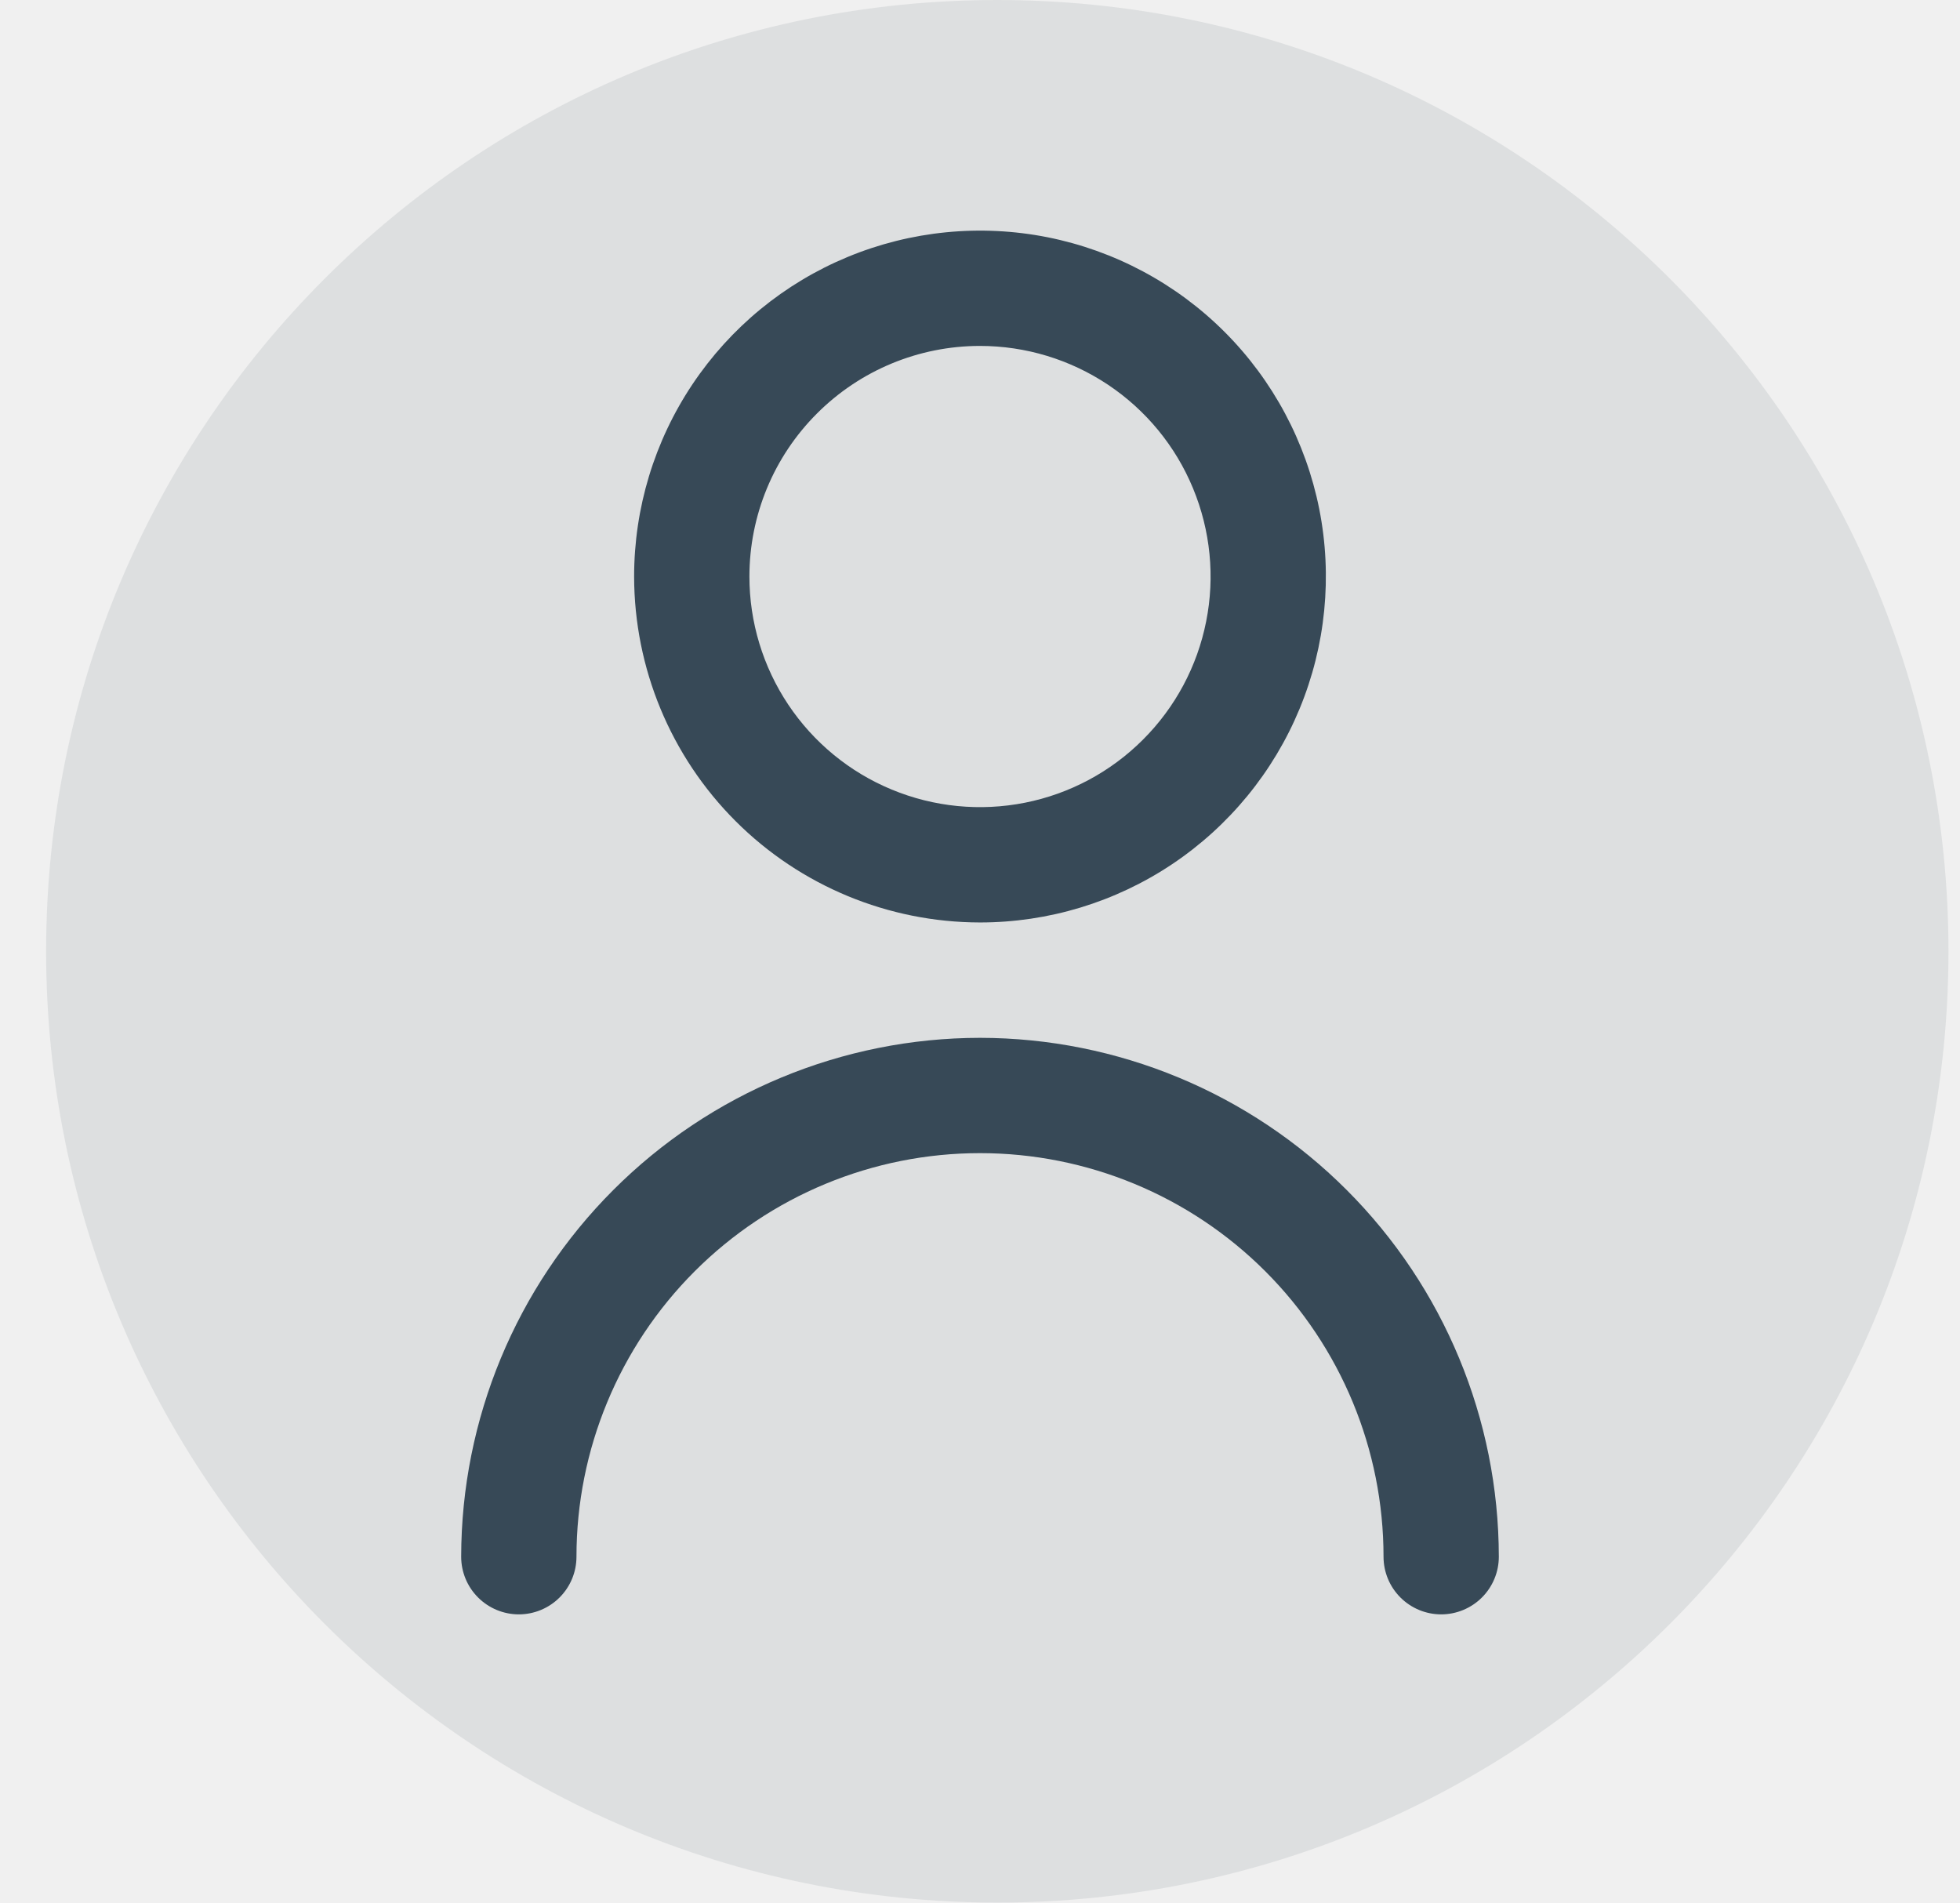
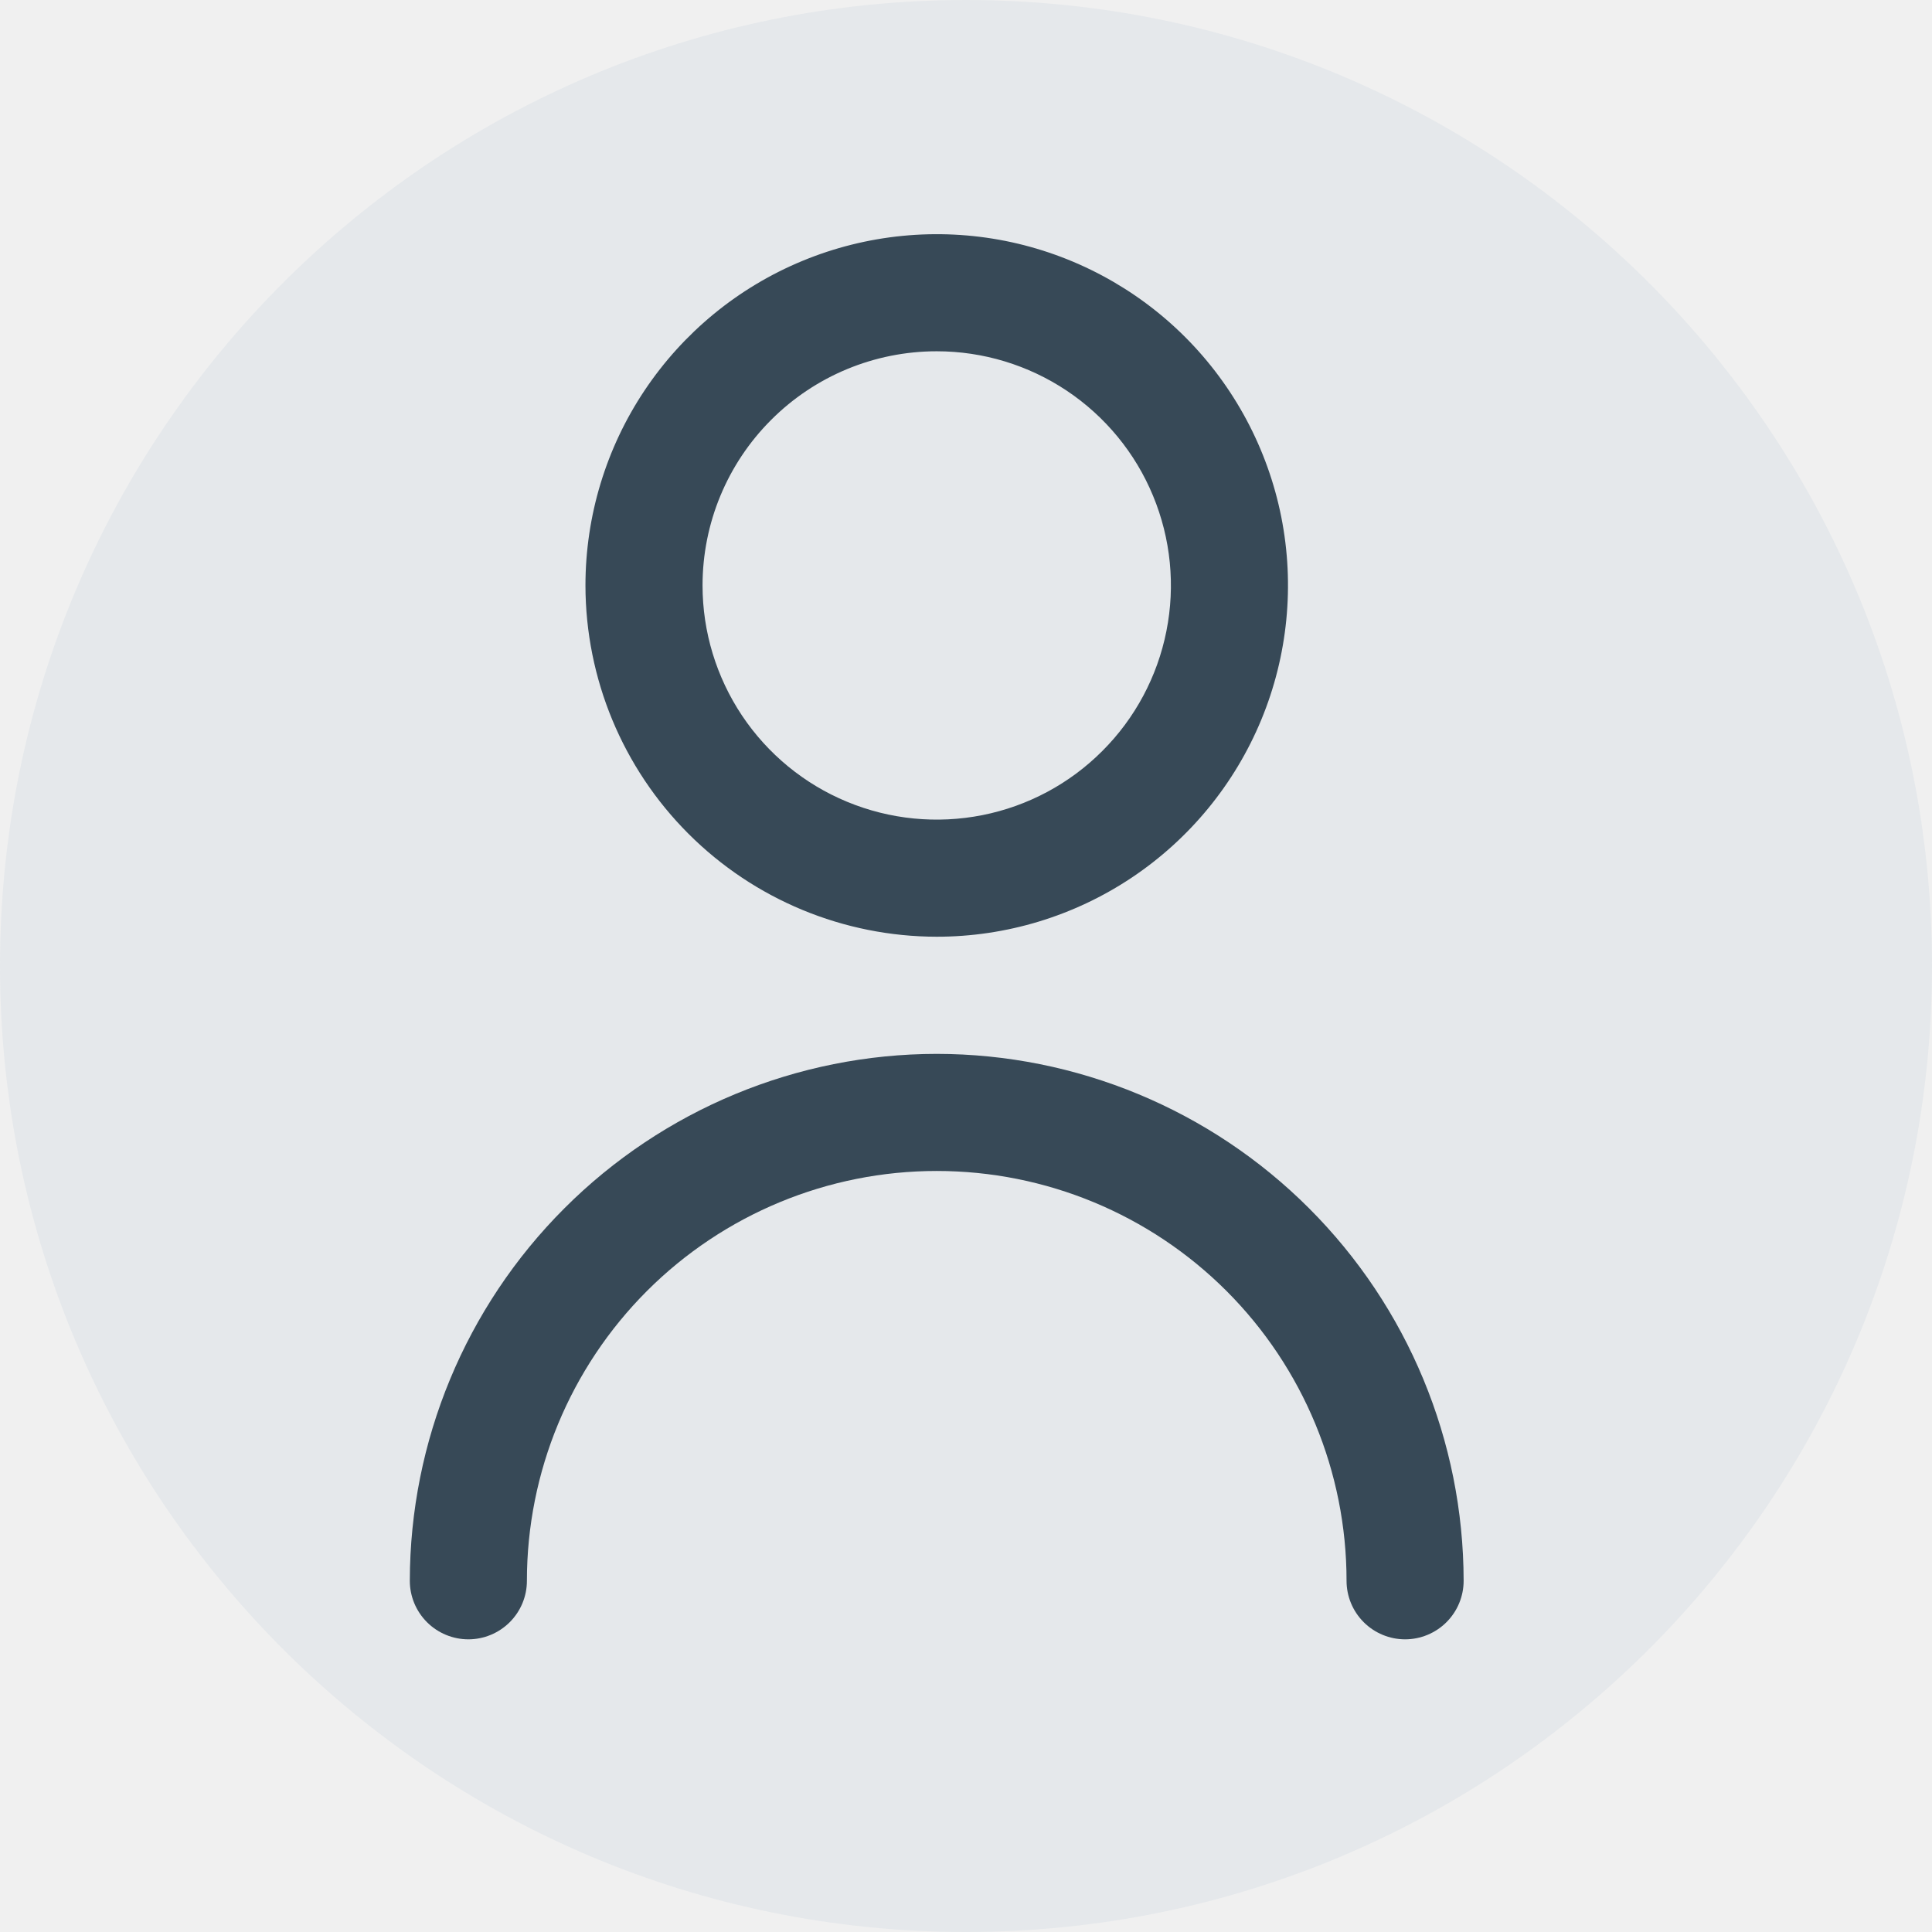
- <svg xmlns="http://www.w3.org/2000/svg" width="34" height="33" viewBox="0 0 34 33" fill="none">
-   <rect x="0.8" width="33" height="33" rx="16.5" fill="#374957" fill-opacity="0.1" />
+ <svg xmlns="http://www.w3.org/2000/svg" width="33" height="33" viewBox="0 0 33 33" fill="none">
+   <rect width="33" height="33" rx="16.5" fill="#E5E8EB" />
  <g clip-path="url(#clip0_7_221)">
-     <path d="M17 16C18.187 16 19.347 15.648 20.333 14.989C21.32 14.329 22.089 13.392 22.543 12.296C22.997 11.2 23.116 9.993 22.885 8.829C22.653 7.666 22.082 6.596 21.243 5.757C20.404 4.918 19.334 4.347 18.171 4.115C17.007 3.884 15.8 4.003 14.704 4.457C13.607 4.911 12.671 5.68 12.011 6.667C11.352 7.653 11 8.813 11 10C11.002 11.591 11.634 13.116 12.759 14.241C13.884 15.366 15.409 15.998 17 16ZM17 6C17.791 6 18.564 6.235 19.222 6.674C19.88 7.114 20.393 7.738 20.695 8.469C20.998 9.2 21.078 10.004 20.923 10.78C20.769 11.556 20.388 12.269 19.828 12.828C19.269 13.388 18.556 13.769 17.78 13.923C17.004 14.077 16.2 13.998 15.469 13.695C14.738 13.393 14.114 12.88 13.674 12.222C13.235 11.564 13 10.791 13 10C13 8.939 13.421 7.922 14.172 7.172C14.922 6.421 15.939 6 17 6V6Z" fill="#374957" />
-     <path d="M17 18.001C14.614 18.003 12.326 18.952 10.639 20.64C8.952 22.327 8.003 24.614 8 27.001C8 27.266 8.105 27.52 8.293 27.708C8.48 27.895 8.735 28.001 9 28.001C9.265 28.001 9.52 27.895 9.707 27.708C9.895 27.52 10 27.266 10 27.001C10 25.144 10.738 23.364 12.05 22.051C13.363 20.738 15.143 20.001 17 20.001C18.857 20.001 20.637 20.738 21.95 22.051C23.262 23.364 24 25.144 24 27.001C24 27.266 24.105 27.52 24.293 27.708C24.48 27.895 24.735 28.001 25 28.001C25.265 28.001 25.52 27.895 25.707 27.708C25.895 27.52 26 27.266 26 27.001C25.997 24.614 25.048 22.327 23.361 20.64C21.674 18.952 19.386 18.003 17 18.001V18.001Z" fill="#374957" />
+     <path d="M16 16C17.187 16 18.347 15.648 19.333 14.989C20.32 14.329 21.089 13.392 21.543 12.296C21.997 11.2 22.116 9.993 21.885 8.829C21.653 7.666 21.082 6.596 20.243 5.757C19.404 4.918 18.334 4.347 17.171 4.115C16.007 3.884 14.8 4.003 13.704 4.457C12.607 4.911 11.671 5.68 11.011 6.667C10.352 7.653 10 8.813 10 10C10.002 11.591 10.634 13.116 11.759 14.241C12.884 15.366 14.409 15.998 16 16ZM16 6C16.791 6 17.564 6.235 18.222 6.674C18.88 7.114 19.393 7.738 19.695 8.469C19.998 9.2 20.078 10.004 19.923 10.78C19.769 11.556 19.388 12.269 18.828 12.828C18.269 13.388 17.556 13.769 16.78 13.923C16.004 14.077 15.2 13.998 14.469 13.695C13.738 13.393 13.114 12.88 12.674 12.222C12.235 11.564 12 10.791 12 10C12 8.939 12.421 7.922 13.172 7.172C13.922 6.421 14.939 6 16 6Z" fill="#374957" />
+     <path d="M16 18.001C13.614 18.003 11.326 18.952 9.639 20.64C7.952 22.327 7.003 24.614 7 27.001C7 27.266 7.105 27.52 7.293 27.708C7.48 27.895 7.735 28.001 8 28.001C8.265 28.001 8.52 27.895 8.707 27.708C8.895 27.52 9 27.266 9 27.001C9 25.144 9.738 23.364 11.05 22.051C12.363 20.738 14.143 20.001 16 20.001C17.857 20.001 19.637 20.738 20.95 22.051C22.262 23.364 23 25.144 23 27.001C23 27.266 23.105 27.52 23.293 27.708C23.48 27.895 23.735 28.001 24 28.001C24.265 28.001 24.52 27.895 24.707 27.708C24.895 27.52 25 27.266 25 27.001C24.997 24.614 24.048 22.327 22.361 20.64C20.674 18.952 18.386 18.003 16 18.001Z" fill="#374957" />
  </g>
  <defs>
    <clipPath id="clip0_7_221">
-       <rect width="24" height="24" fill="white" transform="translate(5 4)" />
+       <rect width="24" height="24" fill="white" transform="translate(4 4)" />
    </clipPath>
  </defs>
</svg>
